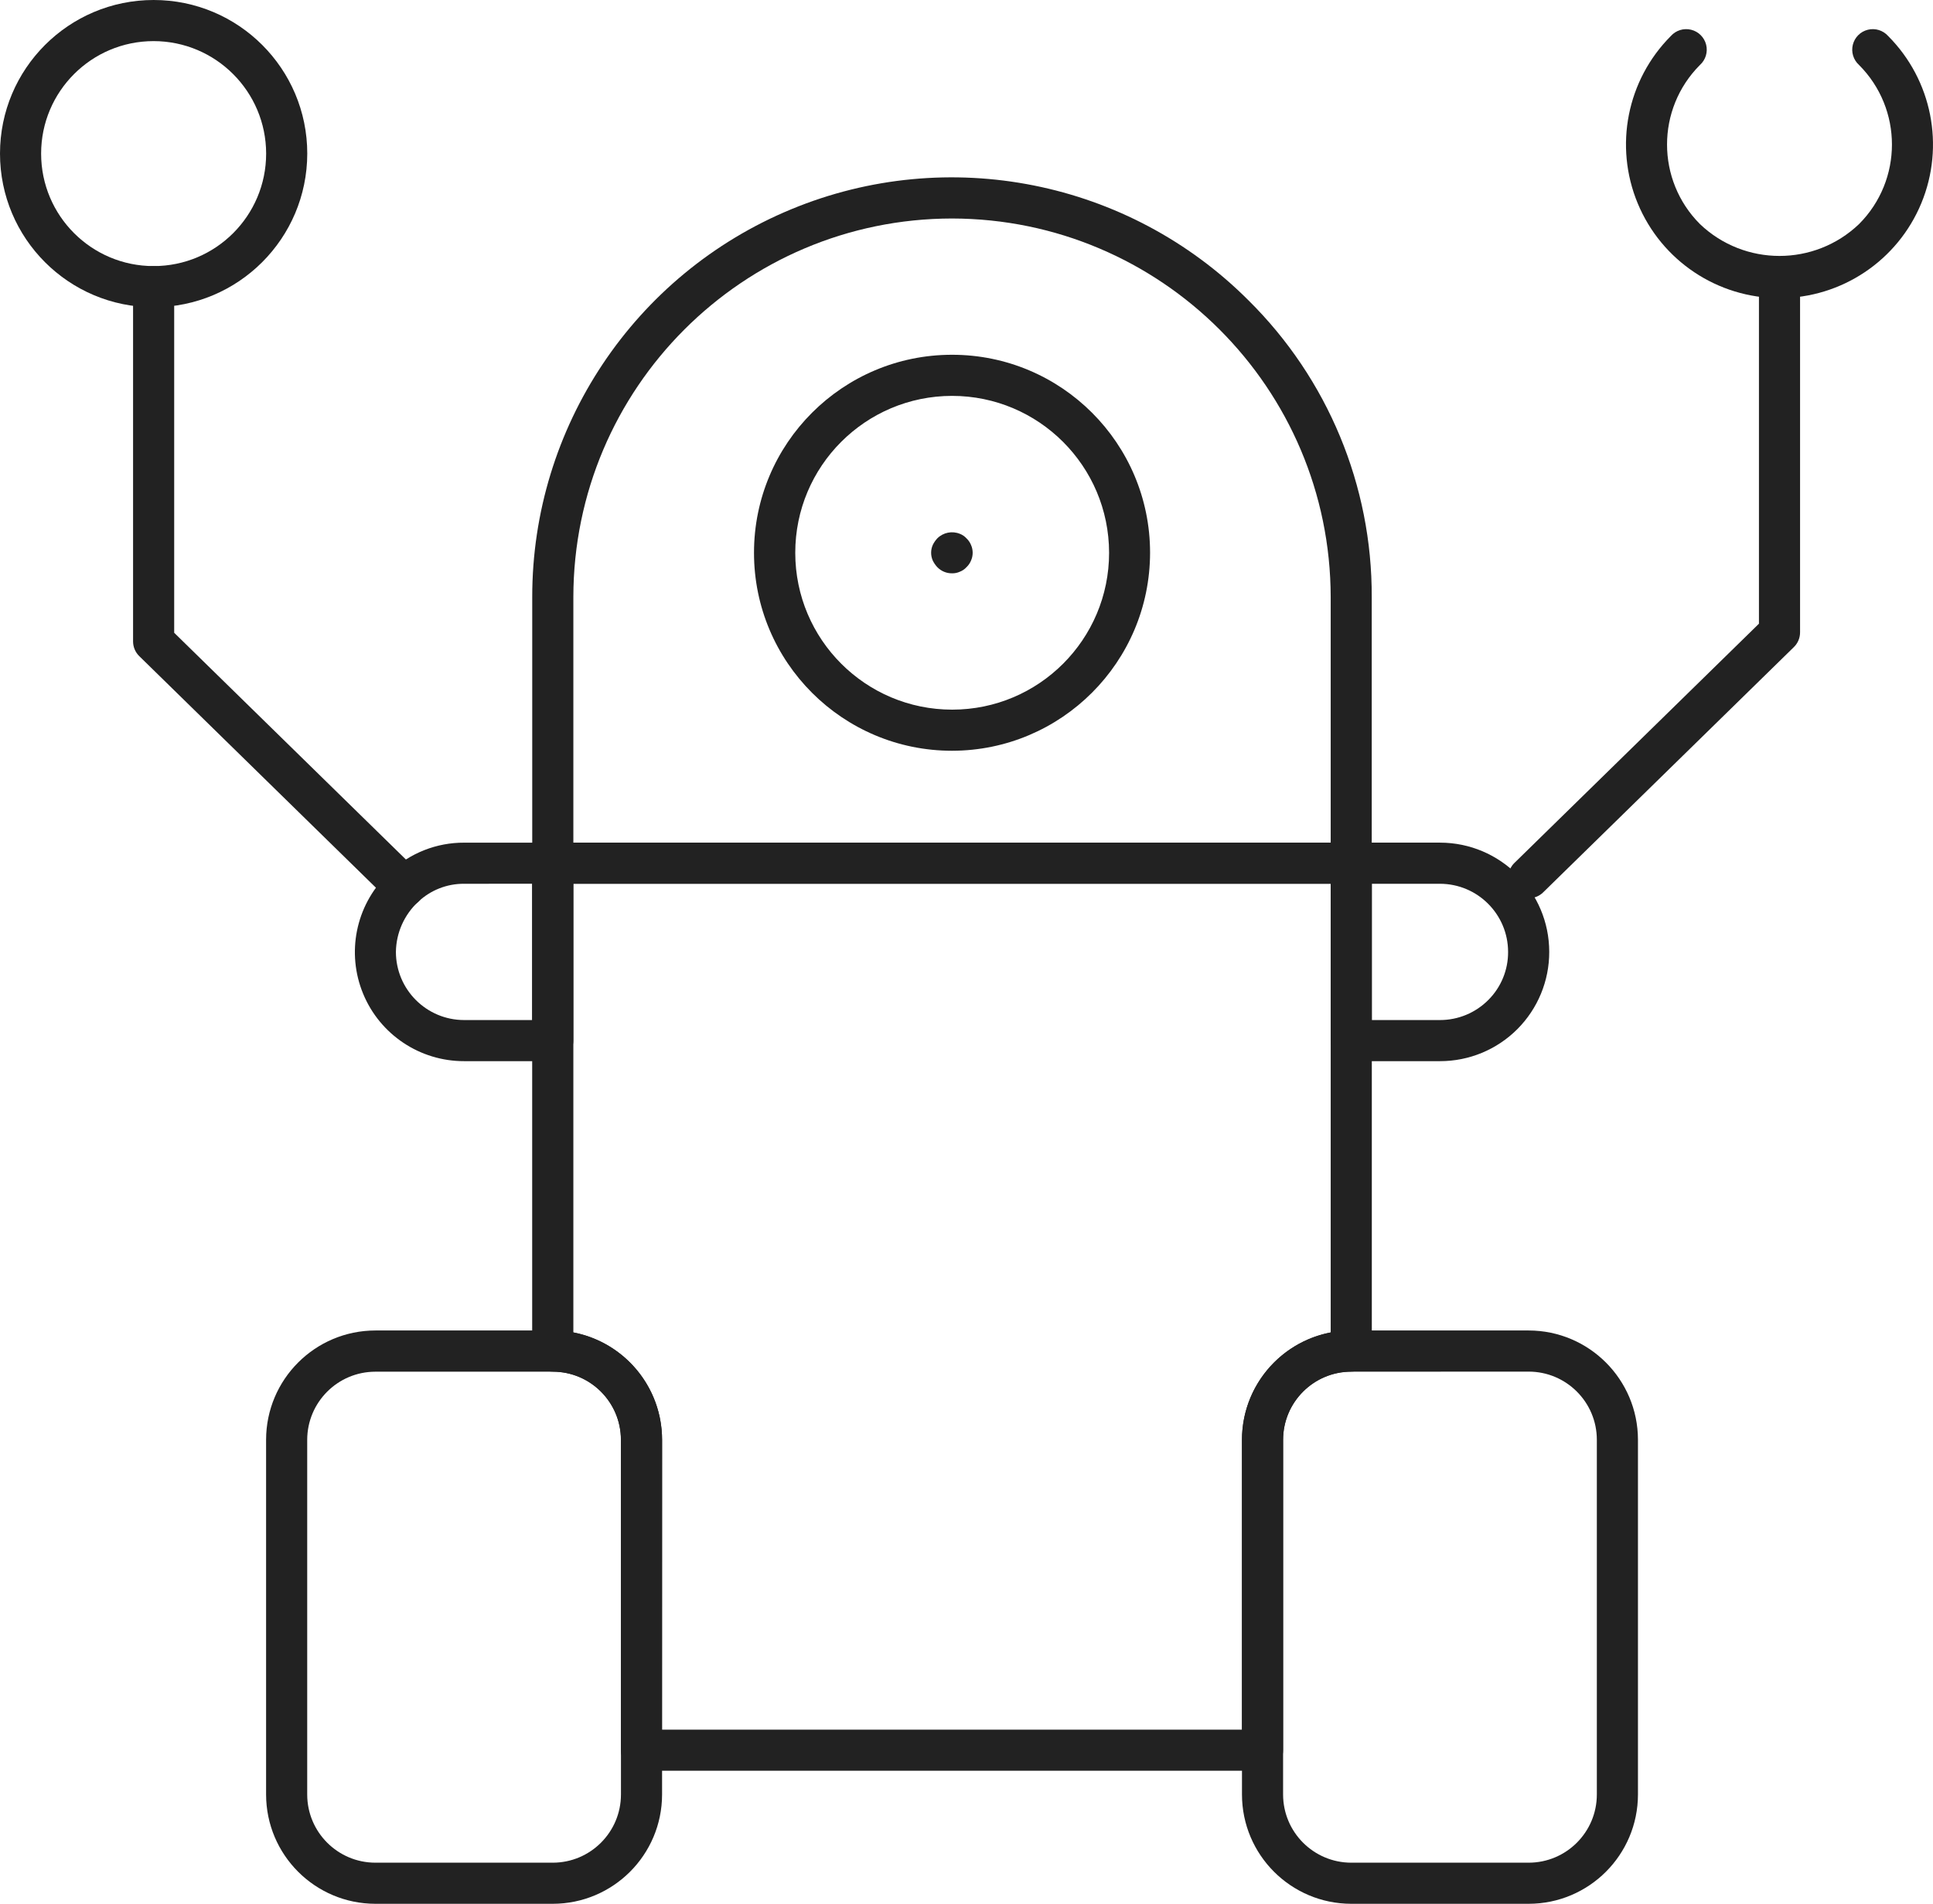
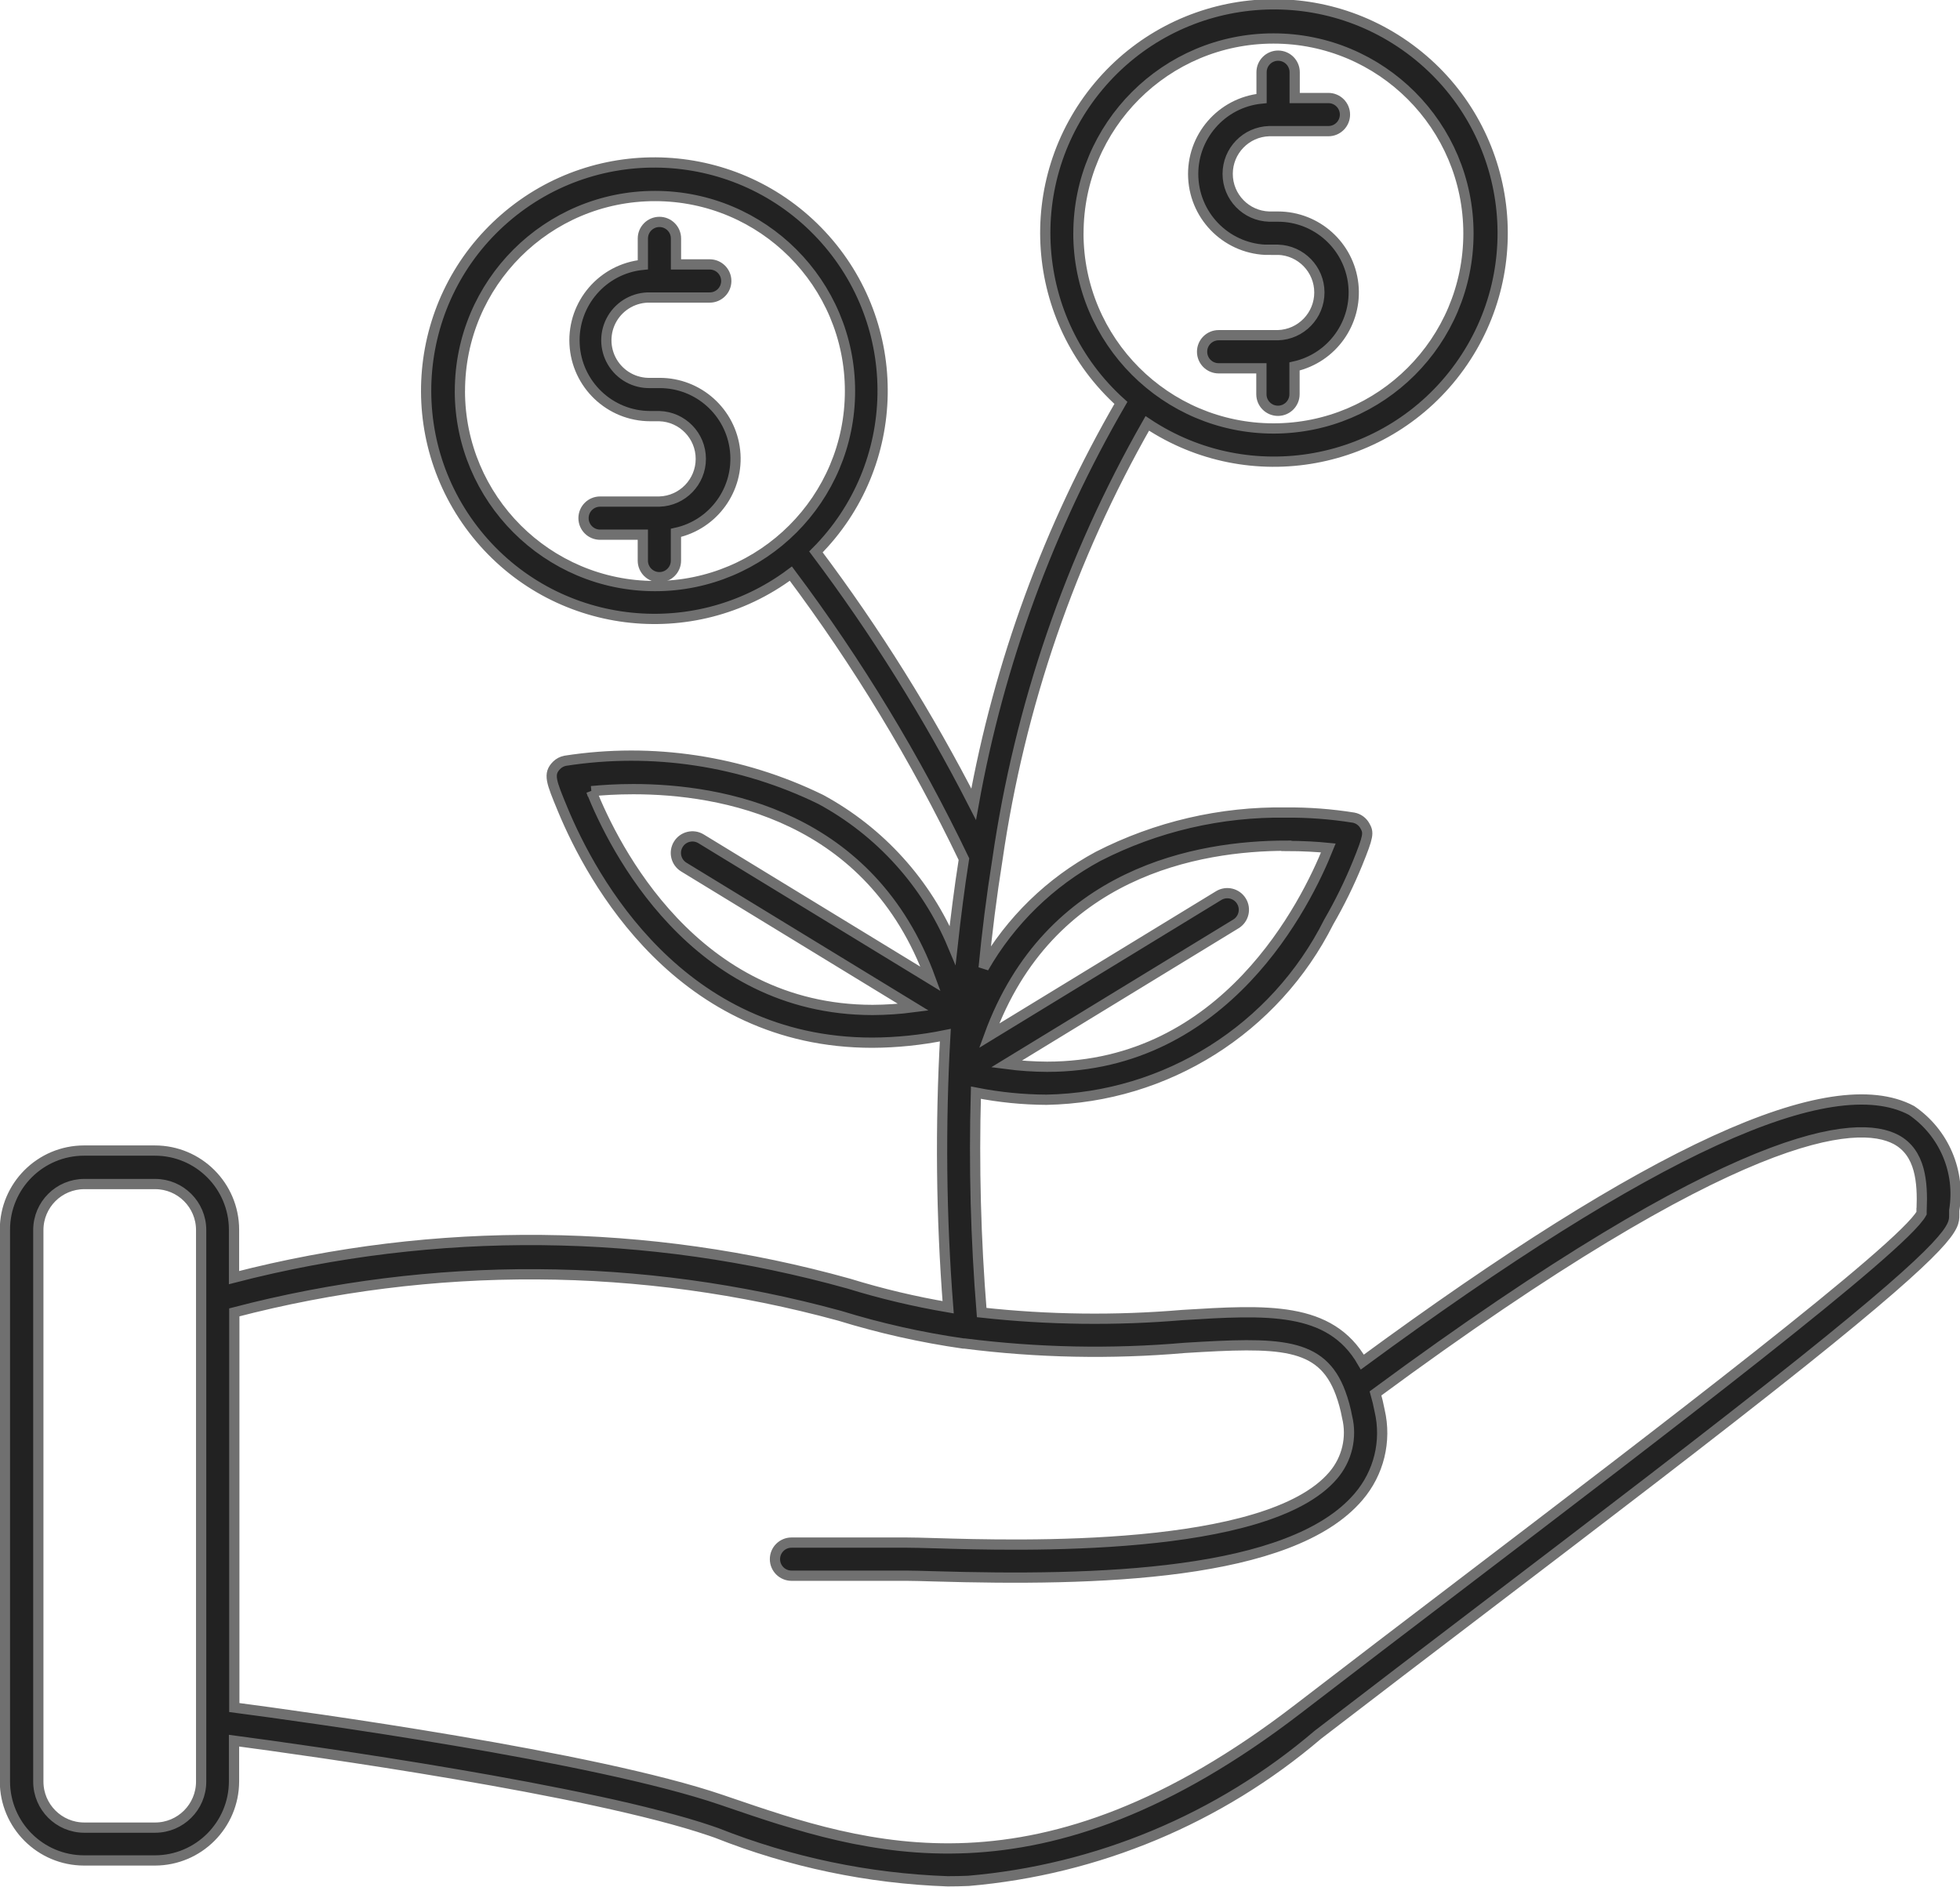
- <svg xmlns="http://www.w3.org/2000/svg" width="70.044" height="69" viewBox="0 0 70.044 69">
+ <svg xmlns="http://www.w3.org/2000/svg" width="47.824" height="46.039" viewBox="0 0 47.824 46.039">
  <defs>
    <style>
-             .cls-1{fill:#222}
+             .cls-1{fill:#222;stroke:#707070;stroke-width:.25px}
        </style>
  </defs>
-   <g id="noun_arm_1444507" transform="translate(-2.501 -2.852)">
-     <g id="Group_8942" transform="translate(2.501 2.852)">
-       <g id="Group_8930" transform="translate(19.286 30.54)">
-         <path id="Path_1974" d="M41.9 56.981H19.4a.745.745 0 0 1-.745-.745V44.984a2.472 2.472 0 0 0-2.47-2.469.745.745 0 0 1-.745-.745V24.088a.745.745 0 0 1 .745-.745H45.12a.745.745 0 0 1 .745.745v17.681a.745.745 0 0 1-.745.745 2.472 2.472 0 0 0-2.47 2.469v11.253a.745.745 0 0 1-.75.745zm-21.758-1.49H41.16V44.984a3.967 3.967 0 0 1 3.215-3.889V24.833H16.932v16.262a3.967 3.967 0 0 1 3.215 3.889z" class="cls-1" transform="translate(-15.442 -23.343)" />
-       </g>
-       <g id="Group_8931" transform="translate(19.286 6.429)">
-         <path id="Path_1975" d="M45.12 32.767H16.187a.745.745 0 0 1-.745-.745v-9.644A15.2 15.2 0 0 1 41.4 11.627a15.047 15.047 0 0 1 4.462 10.75v9.644a.745.745 0 0 1-.742.746zm-28.188-1.49h27.443v-8.9A13.744 13.744 0 0 0 30.654 8.656a13.737 13.737 0 0 0-13.722 13.722z" class="cls-1" transform="translate(-15.442 -7.166)" />
-       </g>
-       <g id="Group_8932" transform="translate(9.642 48.221)">
-         <path id="Path_1976" d="M19.36 55.985h-6.429a3.965 3.965 0 0 1-3.96-3.96V39.166a3.965 3.965 0 0 1 3.96-3.96h6.429a3.965 3.965 0 0 1 3.96 3.96v12.859a3.965 3.965 0 0 1-3.96 3.96zM12.931 36.7a2.472 2.472 0 0 0-2.47 2.469v12.856a2.473 2.473 0 0 0 2.47 2.47h6.429a2.473 2.473 0 0 0 2.47-2.47V39.166a2.472 2.472 0 0 0-2.47-2.466z" class="cls-1" transform="translate(-8.971 -35.206)" />
-       </g>
-       <g id="Group_8933" transform="translate(45.004 48.221)">
-         <path id="Path_1977" d="M43.087 55.985h-6.429a3.965 3.965 0 0 1-3.96-3.96V39.166a3.965 3.965 0 0 1 3.96-3.96h6.429a3.965 3.965 0 0 1 3.96 3.96v12.859a3.965 3.965 0 0 1-3.96 3.96zM36.658 36.7a2.472 2.472 0 0 0-2.47 2.469v12.856a2.473 2.473 0 0 0 2.47 2.47h6.429a2.473 2.473 0 0 0 2.47-2.47V39.166a2.472 2.472 0 0 0-2.47-2.469z" class="cls-1" transform="translate(-32.698 -35.206)" />
-       </g>
-       <g id="Group_8934" transform="translate(27.322 12.858)">
-         <path id="Path_1978" d="M28.01 25.831a7.176 7.176 0 1 1 7.175-7.176 7.185 7.185 0 0 1-7.175 7.176zm0-12.862a5.686 5.686 0 1 0 5.69 5.686 5.693 5.693 0 0 0-5.69-5.686z" class="cls-1" transform="translate(-20.833 -11.479)" />
-       </g>
-       <g id="Group_8935" transform="translate(33.743 19.291)">
-         <path id="Path_1979" d="M25.9 17.283a.733.733 0 0 1-.537-.223.972.972 0 0 1-.164-.239.7.7 0 0 1 0-.566.972.972 0 0 1 .164-.239.755.755 0 0 1 .819-.164.62.62 0 0 1 .239.164.692.692 0 0 1 .164.239.7.7 0 0 1 0 .566.692.692 0 0 1-.164.239.62.62 0 0 1-.239.164.647.647 0 0 1-.282.059z" class="cls-1" transform="translate(-25.142 -15.795)" />
-       </g>
-       <g id="Group_8936" transform="translate(12.858 30.54)">
-         <path id="Path_1980" d="M18.3 31.263h-3.211a3.951 3.951 0 0 1-2.794-6.753l.112-.111a3.89 3.89 0 0 1 2.682-1.055H18.3a.745.745 0 0 1 .745.745v6.43a.745.745 0 0 1-.745.744zm-3.214-6.429a2.4 2.4 0 0 0-1.658.649 2.524 2.524 0 0 0-.812 1.82 2.473 2.473 0 0 0 2.47 2.47h2.468v-4.94z" class="cls-1" transform="translate(-11.128 -23.343)" />
-       </g>
-       <g id="Group_8937" transform="translate(48.219 30.54)">
-         <path id="Path_1981" d="M38.815 31.263H35.6a.745.745 0 0 1-.745-.745v-6.43a.745.745 0 0 1 .745-.745h3.215a3.964 3.964 0 0 1 3.959 3.96 3.954 3.954 0 0 1-3.959 3.96zm-2.47-1.49h2.47a2.467 2.467 0 0 0 1.755-.731 2.44 2.44 0 0 0 .713-1.739 2.472 2.472 0 0 0-2.468-2.469h-2.47z" class="cls-1" transform="translate(-34.855 -23.343)" />
-       </g>
-       <g id="Group_8938" transform="translate(4.822 9.644)">
-         <path id="Path_1982" d="M15.567 32.563a.744.744 0 0 1-.521-.212l-9.085-8.892a.743.743 0 0 1-.224-.533V10.068a.745.745 0 0 1 1.49 0v12.545l8.861 8.672a.745.745 0 0 1-.521 1.278z" class="cls-1" transform="translate(-5.737 -9.323)" />
-       </g>
-       <g id="Group_8939">
-         <path id="Path_1983" d="M8.068 13.986a5.567 5.567 0 1 1 5.567-5.567 5.574 5.574 0 0 1-5.567 5.567zm0-9.644a4.077 4.077 0 1 0 4.077 4.077 4.082 4.082 0 0 0-4.077-4.077z" class="cls-1" transform="translate(-2.501 -2.852)" />
-       </g>
-       <g id="Group_8940" transform="translate(54.65 9.315)">
-         <path id="Path_1984" d="M39.915 32.342a.745.745 0 0 1-.521-1.278l8.862-8.672V9.847a.745.745 0 1 1 1.49 0v12.859a.743.743 0 0 1-.224.533l-9.086 8.891a.744.744 0 0 1-.521.212z" class="cls-1" transform="translate(-39.169 -9.102)" />
-       </g>
-       <g id="Group_8941" transform="translate(58.917 1.083)">
-         <path id="Path_1985" d="M47.6 13.3a5.568 5.568 0 0 1-3.94-9.5.745.745 0 1 1 1.054 1.05 4.082 4.082 0 0 0 0 5.766 4.175 4.175 0 0 0 5.765 0 4.082 4.082 0 0 0 0-5.766.745.745 0 1 1 1.054-1.05 5.568 5.568 0 0 1-3.933 9.5z" class="cls-1" transform="translate(-42.032 -3.578)" />
-       </g>
+   <g id="noun_growth_1288611_1_" transform="translate(.125 .125)">
+     <g id="Group_9025">
+       <path id="Path_2075" d="M260.668 242.7c-1.971-1.045-6.355.964-13.4 6.14-.788-1.369-2.329-1.275-4.388-1.148a25.3 25.3 0 0 1-4.9-.06 49.208 49.208 0 0 1-.141-5.366 9.1 9.1 0 0 0 1.724.173 7.874 7.874 0 0 0 6.885-4.338 11.736 11.736 0 0 0 .7-1.425c.275-.677.279-.753.182-.921a.4.4 0 0 0-.277-.2 9.92 9.92 0 0 0-1.647-.124 9.743 9.743 0 0 0-4.583 1.068 7.107 7.107 0 0 0-2.795 2.72c.082-.862.193-1.748.337-2.647a30.193 30.193 0 0 1 3.656-10.637 5.58 5.58 0 1 0-.644-.5 30.162 30.162 0 0 0-3.593 9.793 42.277 42.277 0 0 0-3.848-6.157 5.569 5.569 0 1 0-.612.53 41.616 41.616 0 0 1 4.223 6.967c-.112.711-.2 1.413-.276 2.1a7.217 7.217 0 0 0-3.218-3.557 10.518 10.518 0 0 0-6.232-.944.407.407 0 0 0-.212.111c-.211.211-.135.395.148 1.078.709 1.711 2.863 5.691 7.555 5.691a9.136 9.136 0 0 0 1.781-.184 49.71 49.71 0 0 0 .069 6.64 19.05 19.05 0 0 1-2.425-.577 28.906 28.906 0 0 0-15-.147v-1.17a1.932 1.932 0 0 0-1.931-1.93h-1.729a1.932 1.932 0 0 0-1.93 1.93v13.461a1.933 1.933 0 0 0 1.93 1.931h1.729a1.933 1.933 0 0 0 1.931-1.931v-.992c1.829.243 8.693 1.2 11.627 2.2l.145.05a16.9 16.9 0 0 0 5.641 1.182q.252 0 .51-.011a15.128 15.128 0 0 0 8.522-3.564c1.286-.989 2.68-2.052 4.028-3.079 2.786-2.123 5.667-4.319 7.8-6.024 3.7-2.96 3.7-3.288 3.7-3.577v-.114a2.465 2.465 0 0 0-1.042-2.441zm-20.327-21.4a4.758 4.758 0 1 1 4.758 4.759 4.764 4.764 0 0 1-4.759-4.765zm5.074 14.946c.414 0 .766.023 1.024.049-.544 1.362-2.507 5.339-6.864 5.339a7.942 7.942 0 0 1-.991-.067l5.6-3.419a.4.4 0 0 0-.422-.69l-5.6 3.419c1.46-4.006 5.106-4.637 7.253-4.637zm-20.166-11.1a4.759 4.759 0 1 1 4.759 4.759 4.764 4.764 0 0 1-4.76-4.762zm3.207 9.763c.258-.025.609-.049 1.024-.049 2.147 0 5.793.631 7.253 4.631l-5.6-3.419a.4.4 0 1 0-.421.69l5.6 3.419a7.961 7.961 0 0 1-.992.067c-4.359-.003-6.32-3.98-6.865-5.342zM217.813 260.2h-1.729a1.123 1.123 0 0 1-1.122-1.122v-13.46a1.123 1.123 0 0 1 1.122-1.122h1.729a1.123 1.123 0 0 1 1.122 1.122v13.461a1.123 1.123 0 0 1-1.122 1.121zm43.1-15.081v.089c-.455.839-6.4 5.368-11.184 9.015-1.349 1.028-2.744 2.091-4.031 3.082-6.324 4.865-10.536 3.425-13.92 2.268l-.146-.05c-3.105-1.06-10.2-2.031-11.888-2.253v-9.643a28.592 28.592 0 0 1 14.764.081 19.76 19.76 0 0 0 3.024.679h.029a25.266 25.266 0 0 0 5.375.107c2.3-.141 3.336-.151 3.8 1.1a3.539 3.539 0 0 1 .16.584 1.6 1.6 0 0 1-.337 1.425c-1.609 1.9-7.715 1.717-9.721 1.657-.3-.009-.535-.015-.694-.015h-2.804a.4.4 0 1 0 0 .808h2.805c.147 0 .378.007.67.015 3.958.117 8.711 0 10.361-1.942a2.389 2.389 0 0 0 .514-2.1c-.03-.151-.062-.291-.1-.422 8.864-6.538 11.76-6.692 12.7-6.195.599.321.652 1.042.625 1.707z" class="cls-1" transform="translate(-214.152 -215.729)" />
+       <path id="Path_2076" d="M266.991 222.632h.22a1.043 1.043 0 0 1 0 2.085h-1.447a.4.4 0 1 0 0 .808h1.043v.633a.4.4 0 1 0 .808 0v-.678a1.851 1.851 0 0 0-.4-3.657h-.22a1.043 1.043 0 0 1 0-2.085h1.447a.4.4 0 0 0 0-.808h-.823v-.63a.4.4 0 1 0-.808 0v.642a1.851 1.851 0 0 0 .184 3.693z" class="cls-1" transform="translate(-236.154 -216.663)" />
+       <path id="Path_2077" d="M240.662 228.963h-.219a1.043 1.043 0 1 1 0-2.085h1.447a.4.4 0 0 0 0-.808h-.823v-.633a.4.4 0 0 0-.808 0v.642a1.851 1.851 0 0 0 .184 3.693h.219a1.043 1.043 0 0 1 0 2.085h-1.447a.4.4 0 1 0 0 .808h1.043v.633a.4.4 0 0 0 .808 0v-.678a1.85 1.85 0 0 0-.4-3.657z" class="cls-1" transform="translate(-224.698 -219.743)" />
    </g>
  </g>
</svg>
